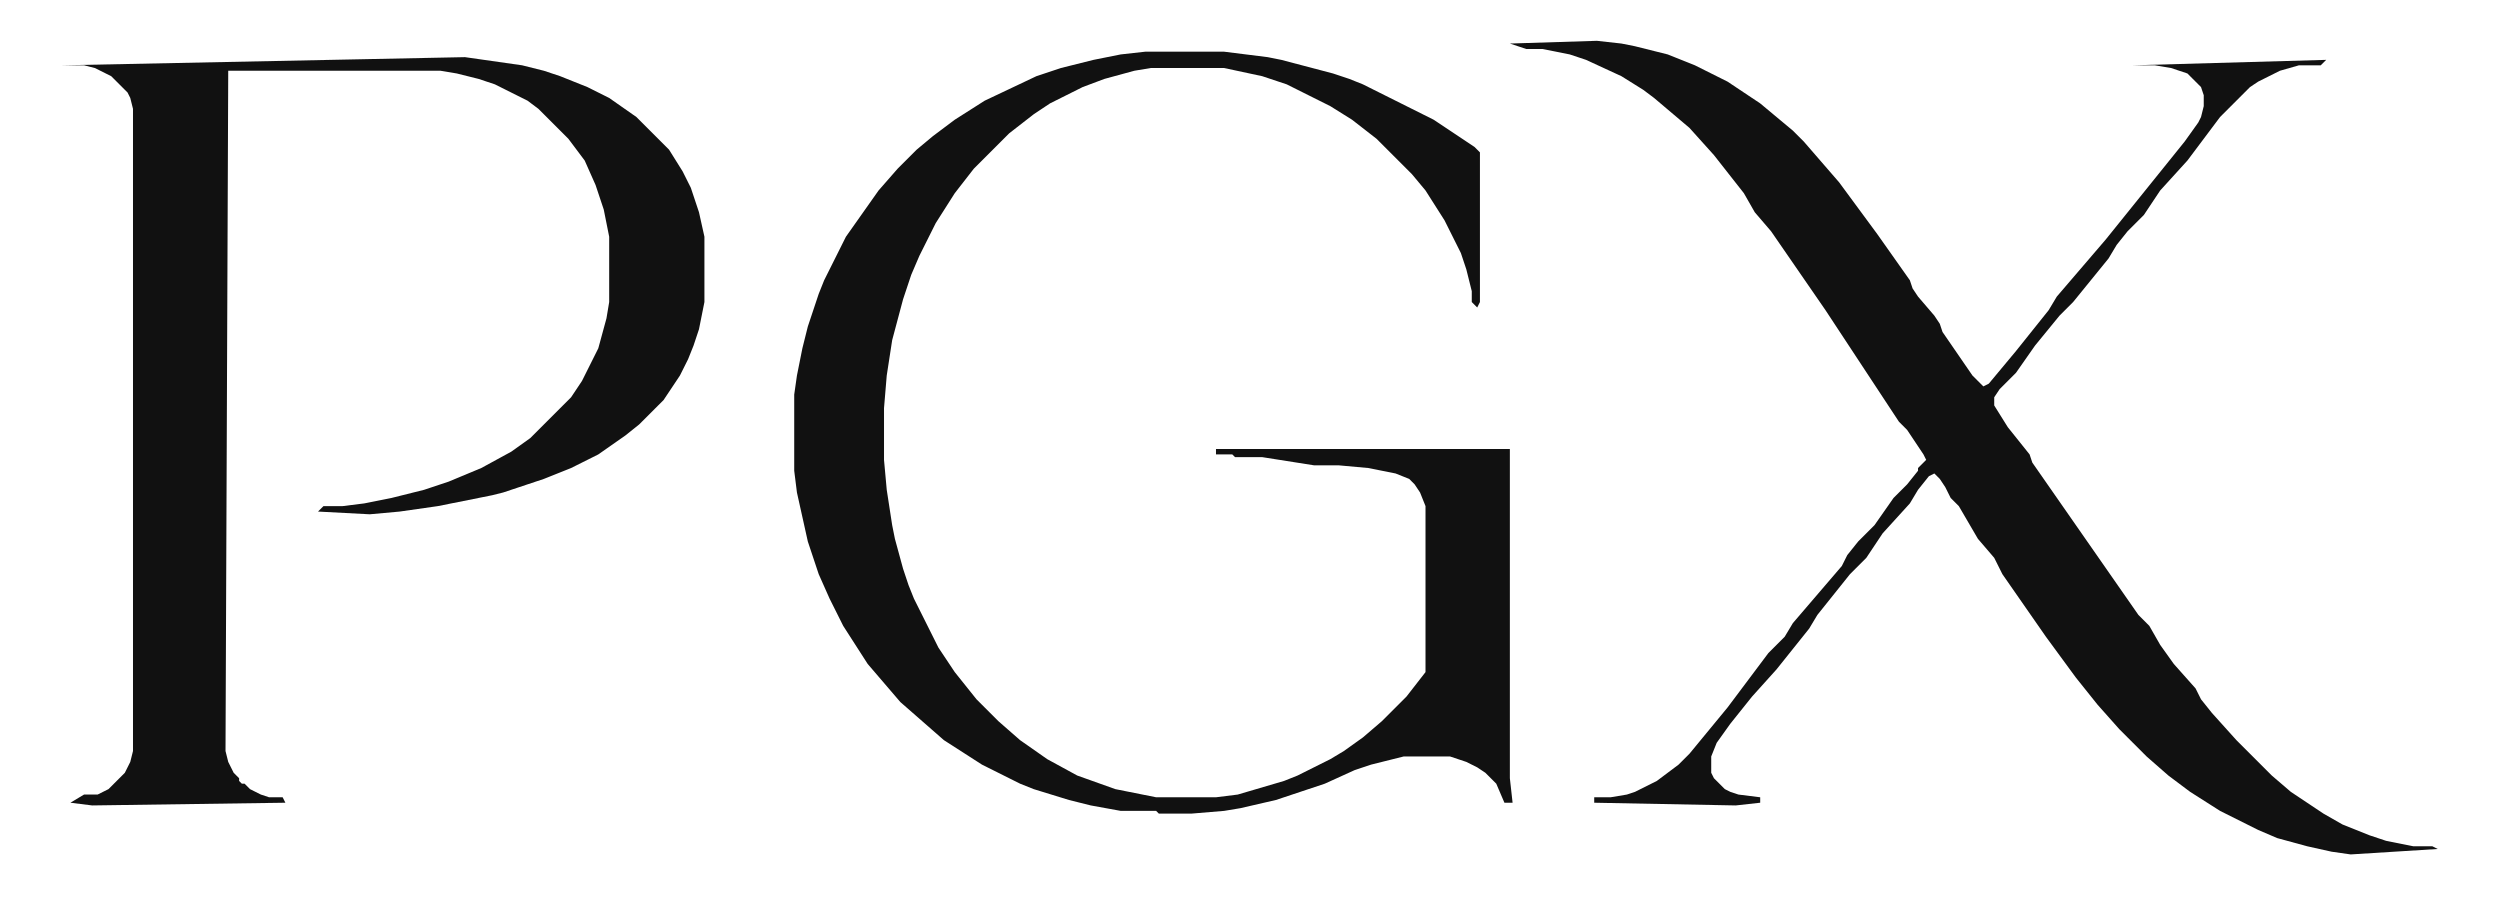
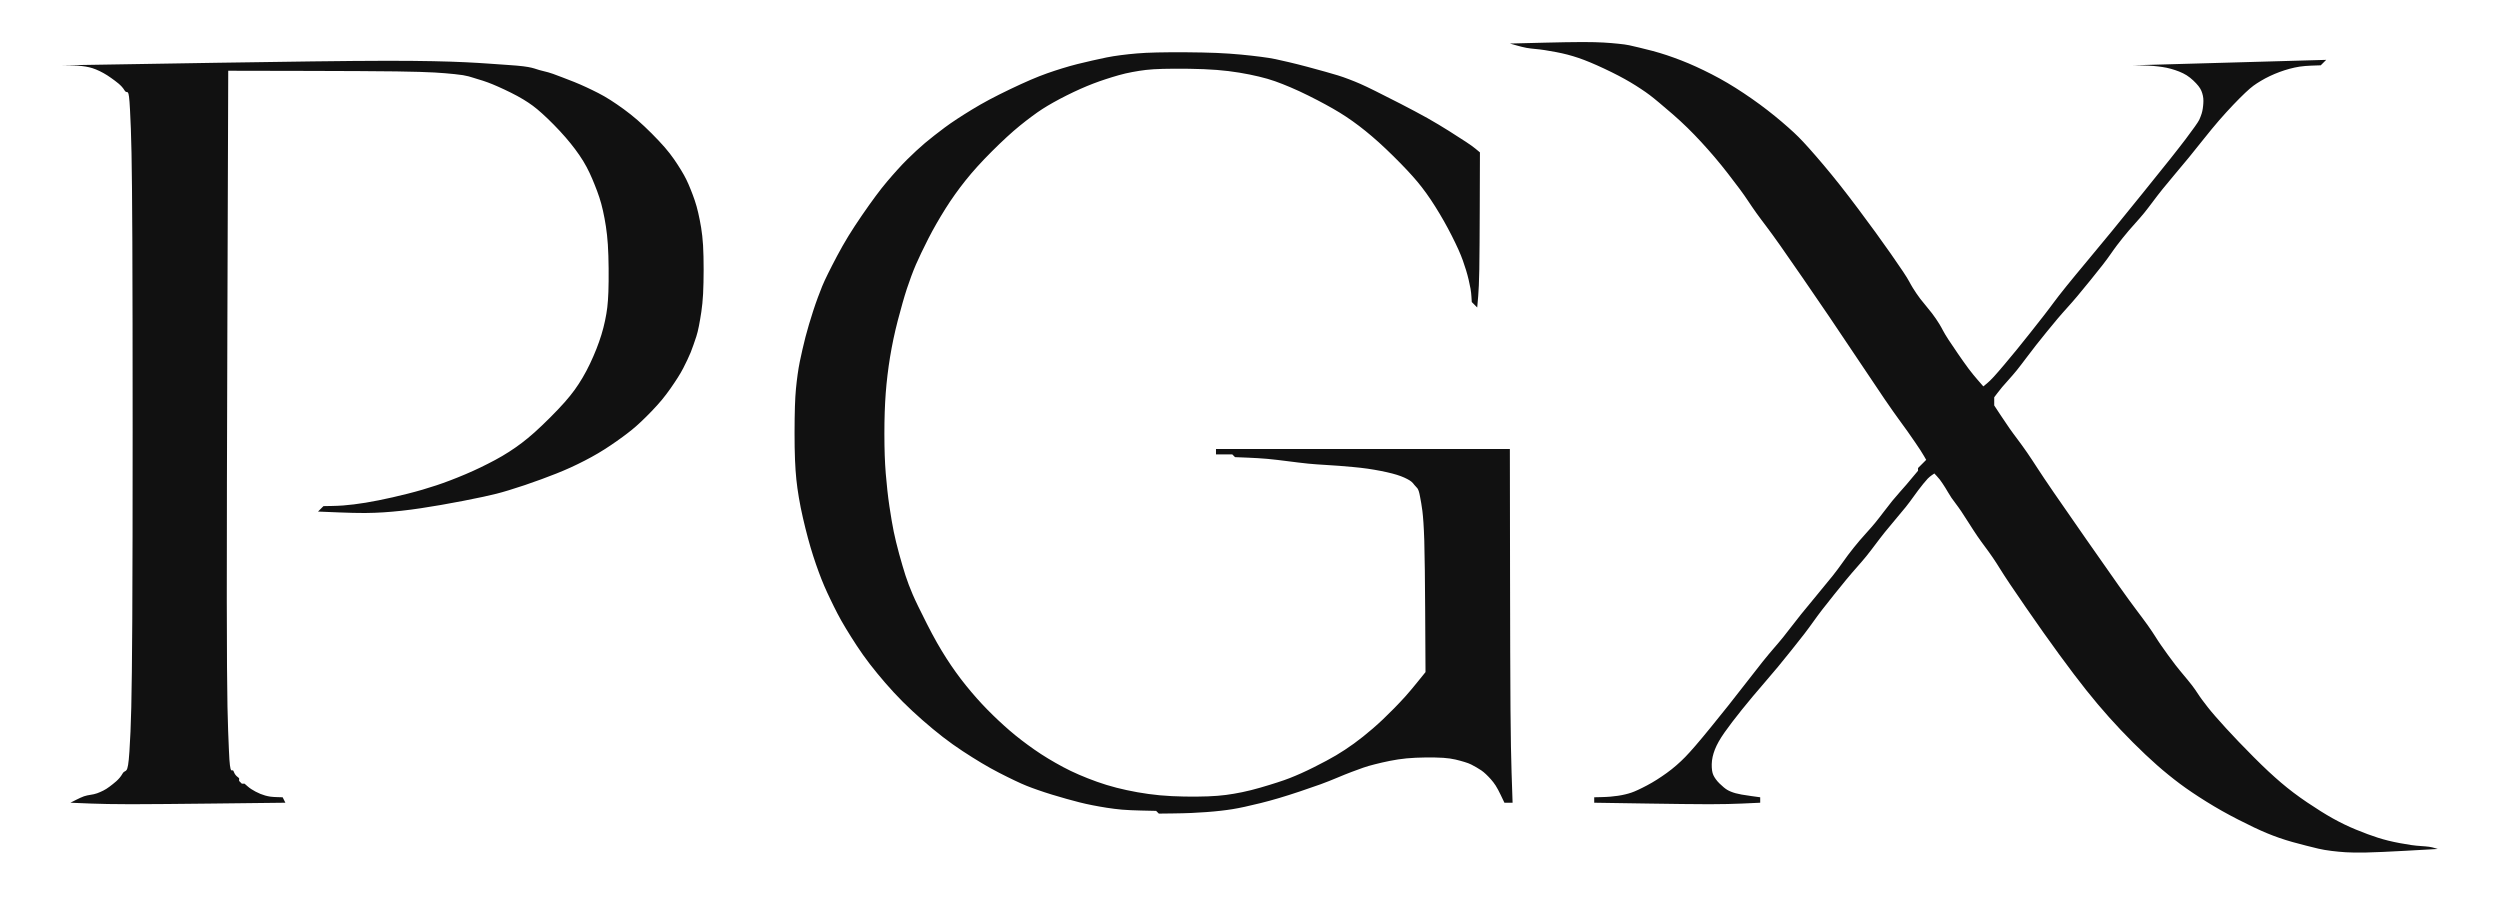
<svg xmlns="http://www.w3.org/2000/svg" viewBox="-21.875 -15.000 918.750 330.000" role="img" aria-label="PGX logo">
-   <path d="M 194.00 17.00 L 184.00 13.00 L 178.00 11.00 L 170.00 9.00 L 149.00 6.00 L 1.00 9.00 L 9.00 9.00 L 13.00 10.00 L 19.00 13.00 L 25.00 19.00 L 26.00 21.00 L 27.00 25.00 L 27.00 261.00 L 26.00 265.00 L 24.00 269.00 L 18.00 275.00 L 14.00 277.00 L 9.00 277.00 L 4.00 280.00 L 12.00 281.00 L 83.00 280.00 L 82.00 278.00 L 77.00 278.00 L 74.00 277.00 L 70.00 275.00 L 68.00 273.00 L 67.00 273.00 L 66.00 272.00 L 66.00 271.00 L 64.00 269.00 L 62.00 265.00 L 61.00 261.00 L 62.00 11.00 L 140.00 11.00 L 146.00 12.00 L 154.00 14.00 L 160.00 16.00 L 172.00 22.00 L 176.00 25.00 L 187.00 36.00 L 193.00 44.00 L 197.00 53.00 L 200.00 62.00 L 202.00 72.00 L 202.00 96.00 L 201.00 102.00 L 198.00 113.00 L 192.00 125.00 L 188.00 131.00 L 173.00 146.00 L 166.00 151.00 L 155.00 157.00 L 143.00 162.00 L 134.00 165.00 L 122.00 168.00 L 112.00 170.00 L 104.00 171.00 L 97.00 171.00 L 95.00 173.00 L 114.00 174.00 L 125.00 173.00 L 139.00 171.00 L 159.00 167.00 L 163.00 166.00 L 178.00 161.00 L 188.00 157.00 L 198.00 152.00 L 208.00 145.00 L 213.00 141.00 L 222.00 132.00 L 228.00 123.00 L 231.00 117.00 L 233.00 112.00 L 235.00 106.00 L 237.00 96.00 L 237.00 72.00 L 235.00 63.00 L 232.00 54.00 L 229.00 48.00 L 224.00 40.00 L 212.00 28.00 L 202.00 21.00 Z M 315.00 40.00 L 308.00 47.00 L 301.00 55.00 L 289.00 72.00 L 281.00 88.00 L 279.00 93.00 L 275.00 105.00 L 273.00 113.00 L 271.00 123.00 L 270.00 130.00 L 270.00 158.00 L 271.00 166.00 L 275.00 184.00 L 279.00 196.00 L 283.00 205.00 L 288.00 215.00 L 297.00 229.00 L 309.00 243.00 L 325.00 257.00 L 339.00 266.00 L 353.00 273.00 L 358.00 275.00 L 371.00 279.00 L 379.00 281.00 L 390.00 283.00 L 403.00 283.00 L 404.00 284.00 L 416.00 284.00 L 428.00 283.00 L 434.00 282.00 L 447.00 279.00 L 465.00 273.00 L 476.00 268.00 L 482.00 266.00 L 494.00 263.00 L 511.00 263.00 L 517.00 265.00 L 521.00 267.00 L 524.00 269.00 L 528.00 273.00 L 531.00 280.00 L 534.00 280.00 L 533.00 271.00 L 533.00 150.00 L 425.00 150.00 L 425.00 152.00 L 431.00 152.00 L 432.00 153.00 L 442.00 153.00 L 461.00 156.00 L 470.00 156.00 L 481.00 157.00 L 491.00 159.00 L 496.00 161.00 L 498.00 163.00 L 500.00 166.00 L 502.00 171.00 L 502.00 232.00 L 495.00 241.00 L 486.00 250.00 L 479.00 256.00 L 472.00 261.00 L 467.00 264.00 L 455.00 270.00 L 450.00 272.00 L 433.00 277.00 L 425.00 278.00 L 403.00 278.00 L 388.00 275.00 L 374.00 270.00 L 363.00 264.00 L 353.00 257.00 L 345.00 250.00 L 337.00 242.00 L 329.00 232.00 L 323.00 223.00 L 314.00 205.00 L 312.00 200.00 L 310.00 194.00 L 307.00 183.00 L 306.00 178.00 L 304.00 165.00 L 303.00 154.00 L 303.00 135.00 L 304.00 123.00 L 306.00 110.00 L 310.00 95.00 L 313.00 86.00 L 316.00 79.00 L 322.00 67.00 L 329.00 56.00 L 336.00 47.00 L 349.00 34.00 L 358.00 27.00 L 364.00 23.00 L 376.00 17.00 L 384.00 14.00 L 395.00 11.00 L 401.00 10.00 L 428.00 10.00 L 442.00 13.00 L 451.00 16.00 L 467.00 24.00 L 475.00 29.00 L 484.00 36.00 L 497.00 49.00 L 502.00 55.00 L 509.00 66.00 L 515.00 78.00 L 517.00 84.00 L 519.00 92.00 L 519.00 96.00 L 521.00 98.00 L 522.00 96.00 L 522.00 41.00 L 520.00 39.00 L 505.00 29.00 L 479.00 16.00 L 474.00 14.00 L 468.00 12.00 L 449.00 7.00 L 444.00 6.00 L 428.00 4.00 L 399.00 4.00 L 390.00 5.00 L 380.00 7.00 L 368.00 10.00 L 359.00 13.00 L 340.00 22.00 L 329.00 29.00 L 321.00 35.00 Z M 533.00 1.00 L 539.00 3.00 L 545.00 3.00 L 555.00 5.00 L 561.00 7.00 L 574.00 13.00 L 582.00 18.00 L 586.00 21.00 L 599.00 32.00 L 608.00 42.00 L 619.00 56.00 L 623.00 63.00 L 629.00 70.00 L 649.00 99.00 L 676.00 140.00 L 679.00 143.00 L 685.00 152.00 L 686.00 154.00 L 683.00 157.00 L 683.00 158.00 L 679.00 163.00 L 674.00 168.00 L 667.00 178.00 L 661.00 184.00 L 657.00 189.00 L 655.00 193.00 L 637.00 214.00 L 634.00 219.00 L 628.00 225.00 L 613.00 245.00 L 599.00 262.00 L 595.00 266.00 L 587.00 272.00 L 579.00 276.00 L 576.00 277.00 L 570.00 278.00 L 564.00 278.00 L 564.00 280.00 L 616.00 281.00 L 625.00 280.00 L 625.00 278.00 L 617.00 277.00 L 614.00 276.00 L 612.00 275.00 L 608.00 271.00 L 607.00 269.00 L 607.00 263.00 L 609.00 258.00 L 614.00 251.00 L 622.00 241.00 L 631.00 231.00 L 643.00 216.00 L 646.00 211.00 L 658.00 196.00 L 664.00 190.00 L 670.00 181.00 L 680.00 170.00 L 683.00 165.00 L 687.00 160.00 L 689.00 159.00 L 691.00 161.00 L 693.00 164.00 L 695.00 168.00 L 698.00 171.00 L 705.00 183.00 L 711.00 190.00 L 714.00 196.00 L 730.00 219.00 L 741.00 234.00 L 749.00 244.00 L 757.00 253.00 L 767.00 263.00 L 775.00 270.00 L 783.00 276.00 L 794.00 283.00 L 808.00 290.00 L 815.00 293.00 L 826.00 296.00 L 835.00 298.00 L 842.00 299.00 L 874.00 297.00 L 872.00 296.00 L 865.00 296.00 L 855.00 294.00 L 849.00 292.00 L 839.00 288.00 L 832.00 284.00 L 820.00 276.00 L 813.00 270.00 L 800.00 257.00 L 791.00 247.00 L 787.00 242.00 L 785.00 238.00 L 777.00 229.00 L 772.00 222.00 L 768.00 215.00 L 764.00 211.00 L 725.00 155.00 L 724.00 152.00 L 716.00 142.00 L 711.00 134.00 L 711.00 131.00 L 713.00 128.00 L 719.00 122.00 L 726.00 112.00 L 735.00 101.00 L 740.00 96.00 L 753.00 80.00 L 756.00 75.00 L 760.00 70.00 L 766.00 64.00 L 772.00 55.00 L 782.00 44.00 L 794.00 28.00 L 805.00 17.00 L 808.00 15.00 L 816.00 11.00 L 823.00 9.00 L 831.00 9.00 L 833.00 7.00 L 762.00 9.00 L 770.00 9.00 L 776.00 10.00 L 782.00 12.00 L 787.00 17.00 L 788.00 20.00 L 788.00 24.00 L 787.00 28.00 L 786.00 30.00 L 781.00 37.00 L 752.00 73.00 L 734.00 94.00 L 731.00 99.00 L 719.00 114.00 L 709.00 126.00 L 707.00 127.00 L 703.00 123.00 L 692.00 107.00 L 691.00 104.00 L 689.00 101.00 L 683.00 94.00 L 681.00 91.00 L 680.00 88.00 L 668.00 71.00 L 654.00 52.00 L 641.00 37.00 L 637.00 33.00 L 625.00 23.00 L 613.00 15.00 L 601.00 9.00 L 591.00 5.00 L 579.00 2.00 L 574.00 1.00 L 565.00 0.00 Z" fill="#111111" fill-rule="evenodd" />
+   <path d="M1 9C2.19 9.04 6.06 9.01 8.13 9.26C10.19 9.51 11.58 9.79 13.38 10.52C15.19 11.25 17.2 12.37 18.95 13.64C20.7 14.92 22.71 16.24 23.87 18.18C25.03 20.12 25.42 16.07 25.9 25.31C26.38 34.54 26.62 42.4 26.76 73.59C26.9 104.78 26.92 181.19 26.74 212.44C26.56 243.7 26.29 251.62 25.69 261.11C25.08 270.6 24.33 267.22 23.11 269.38C21.89 271.55 19.92 272.9 18.37 274.1C16.82 275.29 15.37 275.94 13.81 276.53C12.24 277.12 10.62 277.07 8.98 277.64C7.35 278.22 4.83 279.61 4 280C7.71 280.09 13.08 280.55 26.25 280.55C39.42 280.55 73.54 280.09 83 280L82 278C81.24 277.96 78.8 277.96 77.44 277.76C76.08 277.55 75.01 277.22 73.84 276.76C72.67 276.29 71.41 275.61 70.44 274.98C69.46 274.36 68.41 273.33 68 273L67 273L66 272L66 271C65.67 270.59 64.64 270.25 64.02 268.55C63.39 266.85 62.68 271.34 62.26 260.81C61.84 250.28 61.51 246.99 61.47 205.35C61.43 163.72 61.91 43.39 62 11C72.29 11.04 109.88 11.04 123.75 11.24C137.61 11.45 140.21 11.77 145.2 12.24C150.19 12.72 151.02 13.32 153.68 14.08C156.35 14.85 158.4 15.61 161.19 16.85C163.98 18.09 167.71 19.88 170.41 21.52C173.11 23.17 174.77 24.38 177.36 26.71C179.95 29.03 183.44 32.56 185.95 35.47C188.47 38.38 190.65 41.25 192.45 44.18C194.24 47.1 195.51 49.99 196.72 53.03C197.94 56.08 198.92 58.82 199.72 62.46C200.52 66.1 201.18 69.92 201.51 74.88C201.84 79.84 201.88 87.59 201.71 92.25C201.53 96.91 201.21 99.35 200.48 102.84C199.75 106.34 198.7 109.71 197.32 113.21C195.94 116.7 194.16 120.55 192.22 123.81C190.28 127.07 188.62 129.42 185.68 132.77C182.74 136.11 177.97 140.86 174.56 143.91C171.14 146.95 168.51 148.9 165.21 151.04C161.91 153.18 158.36 155.01 154.76 156.76C151.16 158.51 147.17 160.17 143.61 161.53C140.05 162.9 136.94 163.91 133.41 164.95C129.88 165.99 125.92 166.96 122.44 167.76C118.95 168.56 115.53 169.24 112.5 169.74C109.47 170.24 106.84 170.55 104.26 170.76C101.68 170.97 98.21 170.96 97 171L95 173C97.87 173.09 107.13 173.58 112.24 173.53C117.35 173.48 121 173.2 125.64 172.71C130.29 172.21 135.13 171.44 140.14 170.58C145.14 169.73 151.5 168.48 155.67 167.58C159.83 166.67 161.57 166.24 165.13 165.16C168.7 164.09 173.26 162.54 177.05 161.14C180.85 159.74 184.44 158.35 187.92 156.76C191.39 155.16 194.75 153.45 197.92 151.58C201.09 149.72 204.29 147.5 206.94 145.56C209.58 143.62 211.37 142.19 213.77 139.92C216.17 137.65 219.09 134.67 221.34 131.97C223.59 129.26 225.69 126.15 227.25 123.7C228.82 121.24 229.77 119.26 230.72 117.26C231.68 115.26 232.28 113.79 232.98 111.72C233.69 109.65 234.38 107.96 234.97 104.84C235.55 101.72 236.26 97.97 236.51 93.02C236.77 88.07 236.79 80.11 236.5 75.16C236.2 70.2 235.5 66.72 234.74 63.3C233.98 59.89 233 57.27 231.95 54.64C230.9 52.02 230.02 50.11 228.43 47.53C226.84 44.95 225.09 42.22 222.42 39.15C219.74 36.08 215.7 32.01 212.37 29.11C209.04 26.22 205.57 23.77 202.45 21.76C199.33 19.76 196.58 18.47 193.65 17.08C190.71 15.7 187.55 14.46 184.84 13.45C182.13 12.44 180.72 11.78 177.4 11.02C174.07 10.25 174.44 9.49 164.88 8.88C155.32 8.26 147.37 7.32 120.05 7.34C92.74 7.36 20.84 8.72 1 9Z M403 283L404 284C405.98 283.96 412.11 283.95 415.9 283.77C419.69 283.6 423.48 283.33 426.76 282.95C430.04 282.57 432 282.27 435.57 281.5C439.13 280.72 443.49 279.68 448.13 278.3C452.77 276.93 458.96 274.83 463.42 273.23C467.87 271.62 471.53 269.9 474.85 268.68C478.18 267.45 479.99 266.71 483.36 265.88C486.72 265.04 490.85 264.09 495.05 263.7C499.25 263.3 505.01 263.28 508.56 263.5C512.11 263.73 514.31 264.45 516.34 265.03C518.38 265.62 519.45 266.29 520.76 267.03C522.06 267.78 523.02 268.39 524.19 269.5C525.36 270.62 526.66 271.96 527.79 273.71C528.93 275.46 530.47 278.95 531 280L534 280C533.87 274.28 533.39 267.33 533.23 245.67C533.06 224 533.04 165.94 533 150L425 150L425 152L431 152L432 153C433.98 153.1 439.38 153.23 443.87 153.63C448.35 154.03 454.52 154.96 458.92 155.39C463.32 155.82 466.63 155.88 470.27 156.19C473.9 156.5 477.47 156.77 480.72 157.24C483.98 157.71 487.38 158.39 489.8 159.02C492.22 159.65 493.88 160.31 495.24 161.02C496.59 161.72 497.16 162.19 497.95 163.26C498.74 164.33 499.37 164.01 499.97 167.42C500.57 170.82 501.21 172.94 501.55 183.7C501.89 194.47 501.92 223.95 502 232C500.76 233.49 497.18 238.07 494.58 240.95C491.98 243.83 489 246.85 486.42 249.3C483.83 251.76 481.42 253.81 479.07 255.69C476.72 257.57 474.58 259.1 472.33 260.58C470.08 262.06 468.25 263.14 465.57 264.58C462.89 266.01 459.26 267.87 456.26 269.2C453.26 270.52 451.17 271.39 447.56 272.54C443.95 273.7 438.84 275.28 434.6 276.13C430.35 276.98 427.14 277.47 422.1 277.66C417.06 277.85 409.98 277.8 404.36 277.27C398.75 276.74 393.34 275.74 388.4 274.48C383.45 273.22 378.89 271.51 374.71 269.72C370.53 267.94 366.85 265.88 363.31 263.76C359.77 261.63 356.52 259.3 353.47 256.97C350.42 254.63 347.77 252.31 345.03 249.74C342.29 247.17 339.64 244.5 337.03 241.55C334.43 238.6 331.83 235.43 329.4 232.04C326.97 228.65 324.78 225.25 322.47 221.2C320.16 217.16 317.26 211.32 315.53 207.77C313.8 204.22 313.06 202.38 312.1 199.91C311.15 197.44 310.59 195.58 309.81 192.95C309.03 190.32 308.08 186.91 307.42 184.14C306.75 181.37 306.36 179.48 305.82 176.33C305.29 173.17 304.65 169.18 304.23 165.18C303.8 161.18 303.42 157.13 303.26 152.34C303.1 147.55 303.09 141.35 303.26 136.43C303.43 131.52 303.74 127.32 304.28 122.86C304.81 118.39 305.53 114.05 306.45 109.63C307.37 105.22 308.71 100.22 309.81 96.36C310.9 92.5 311.89 89.54 313.03 86.47C314.18 83.4 315.15 81.14 316.7 77.92C318.24 74.7 320.21 70.76 322.28 67.18C324.35 63.59 326.62 59.89 329.12 56.4C331.62 52.91 334.12 49.74 337.29 46.23C340.46 42.72 344.8 38.42 348.15 35.34C351.49 32.26 354.51 29.86 357.36 27.75C360.2 25.63 362.26 24.33 365.24 22.65C368.22 20.97 372.03 19.07 375.25 17.64C378.46 16.22 381.36 15.11 384.53 14.08C387.7 13.06 390.79 12.1 394.27 11.47C397.76 10.84 400.27 10.44 405.45 10.31C410.62 10.18 419.44 10.22 425.33 10.7C431.22 11.17 436.26 12.07 440.77 13.14C445.27 14.2 448.27 15.36 452.36 17.08C456.46 18.8 461.53 21.37 465.33 23.44C469.12 25.51 471.92 27.2 475.16 29.5C478.4 31.81 481.43 34.26 484.79 37.27C488.14 40.29 492.37 44.48 495.29 47.6C498.21 50.73 500.06 52.93 502.3 56.03C504.54 59.13 506.78 62.77 508.74 66.21C510.7 69.65 512.72 73.68 514.08 76.69C515.44 79.71 516.15 81.88 516.9 84.28C517.64 86.69 518.2 89.18 518.55 91.13C518.9 93.08 518.92 95.19 519 96L521 98C521.13 95.67 521.61 93.51 521.77 84.01C521.94 74.51 521.96 48.17 522 41C521.15 40.36 520.1 39.24 516.87 37.14C513.65 35.04 508.2 31.49 502.65 28.37C497.09 25.26 488.34 20.81 483.55 18.44C478.76 16.06 476.95 15.31 473.91 14.14C470.86 12.96 468.97 12.44 465.28 11.39C461.59 10.34 455.72 8.76 451.76 7.84C447.8 6.92 445.95 6.44 441.53 5.88C437.1 5.31 431.59 4.72 425.21 4.45C418.84 4.19 409.14 4.14 403.29 4.28C397.43 4.41 394.03 4.77 390.08 5.26C386.13 5.75 383.18 6.43 379.58 7.24C375.98 8.05 372.25 8.94 368.48 10.12C364.7 11.3 361.39 12.4 356.92 14.32C352.46 16.24 346.2 19.23 341.69 21.63C337.18 24.03 333.22 26.53 329.85 28.72C326.48 30.92 323.99 32.84 321.49 34.79C318.98 36.75 317.07 38.35 314.81 40.45C312.54 42.56 310.38 44.65 307.9 47.41C305.42 50.18 302.93 52.98 299.94 57.04C296.94 61.09 292.85 66.98 289.92 71.74C287 76.5 284.26 81.85 282.39 85.61C280.52 89.38 279.84 91.22 278.68 94.33C277.52 97.44 276.36 101.08 275.42 104.25C274.48 107.41 273.75 110.26 273.05 113.33C272.35 116.41 271.71 119.21 271.24 122.71C270.78 126.21 270.42 129.15 270.26 134.36C270.1 139.58 270.05 148.42 270.29 154C270.53 159.58 270.9 163.03 271.7 167.82C272.49 172.62 273.83 178.19 275.05 182.76C276.27 187.33 277.64 191.49 279.02 195.24C280.39 198.98 281.63 201.8 283.29 205.24C284.95 208.69 286.55 211.95 288.97 215.92C291.39 219.89 294.32 224.57 297.81 229.07C301.31 233.57 305.45 238.45 309.92 242.92C314.39 247.38 319.8 252.09 324.62 255.84C329.43 259.58 334.4 262.71 338.81 265.38C343.23 268.05 347.64 270.21 351.1 271.87C354.56 273.53 356.41 274.22 359.57 275.33C362.73 276.45 366.71 277.65 370.05 278.58C373.4 279.51 376.22 280.27 379.63 280.93C383.04 281.59 386.61 282.2 390.5 282.55C394.4 282.89 400.92 282.92 403 283Z M533 1C534.01 1.26 536.93 2.18 539.07 2.58C541.21 2.98 543.3 3 545.84 3.42C548.37 3.84 551.52 4.36 554.28 5.1C557.05 5.85 559.32 6.6 562.43 7.89C565.54 9.17 569.8 11.18 572.92 12.81C576.04 14.44 578.67 16.01 581.16 17.67C583.66 19.32 585.05 20.37 587.9 22.76C590.75 25.14 594.89 28.64 598.28 31.98C601.68 35.31 605.07 39.02 608.27 42.77C611.47 46.52 614.93 51.07 617.48 54.48C620.03 57.9 621.1 59.8 623.57 63.25C626.04 66.7 627.84 68.81 632.32 75.18C636.79 81.54 644.01 92.02 650.41 101.44C656.82 110.87 665.94 124.68 670.74 131.71C675.54 138.73 676.99 140.46 679.19 143.6C681.39 146.73 682.78 148.78 683.92 150.52C685.05 152.25 685.65 153.42 686 154L683 157L683 158C682.29 158.85 680.32 161.24 678.74 163.08C677.16 164.93 675.47 166.72 673.55 169.06C671.63 171.41 669.23 174.73 667.23 177.16C665.22 179.6 663.17 181.71 661.5 183.69C659.83 185.67 658.85 186.9 657.22 189.04C655.58 191.19 654.53 192.95 651.67 196.56C648.81 200.16 643.11 206.91 640.07 210.69C637.03 214.46 635.78 216.28 633.42 219.19C631.07 222.1 629.29 223.94 625.93 228.13C622.57 232.32 617.36 239.19 613.24 244.34C609.12 249.49 604.37 255.4 601.21 259.04C598.05 262.69 596.63 264.12 594.26 266.2C591.9 268.28 589.38 270.02 587.02 271.53C584.65 273.05 582.02 274.39 580.08 275.29C578.15 276.19 577.09 276.52 575.41 276.93C573.72 277.35 571.85 277.6 569.95 277.77C568.05 277.95 564.99 277.96 564 278L564 280C571.05 280.09 596.11 280.55 606.27 280.55C616.44 280.55 621.88 280.09 625 280L625 278C623.86 277.83 619.94 277.34 618.15 277C616.36 276.66 615.37 276.39 614.28 275.95C613.19 275.51 612.55 275.12 611.62 274.36C610.68 273.59 609.38 272.37 608.66 271.33C607.94 270.3 607.5 269.51 607.31 268.15C607.12 266.78 607.11 264.9 607.52 263.12C607.93 261.35 608.56 259.65 609.76 257.51C610.97 255.37 612.65 253.06 614.75 250.29C616.84 247.51 619.53 244.24 622.33 240.86C625.13 237.49 628.4 233.85 631.54 230.04C634.68 226.23 638.46 221.5 641.17 218.01C643.87 214.51 645.18 212.42 647.78 209.06C650.39 205.69 654.1 201.09 656.79 197.82C659.49 194.55 661.63 192.31 663.97 189.44C666.3 186.57 668.36 183.62 670.79 180.6C673.21 177.58 676.45 173.89 678.5 171.32C680.55 168.75 681.73 166.91 683.07 165.17C684.42 163.43 685.58 161.93 686.56 160.9C687.55 159.88 688.59 159.32 689 159C689.33 159.37 690.33 160.37 691 161.24C691.67 162.11 692.3 163.11 693.02 164.23C693.73 165.34 694.31 166.49 695.29 167.94C696.28 169.39 697.32 170.59 698.9 172.93C700.49 175.28 702.85 179.16 704.79 182C706.73 184.84 708.52 187.03 710.52 189.98C712.53 192.92 713.72 195.12 716.81 199.69C719.89 204.26 725.13 211.89 729.04 217.39C732.94 222.9 736.91 228.33 740.24 232.72C743.56 237.1 746.12 240.3 748.98 243.71C751.85 247.11 754.49 250.06 757.42 253.16C760.35 256.26 763.65 259.56 766.58 262.32C769.51 265.08 772.16 267.43 775.02 269.74C777.87 272.05 780.46 274.01 783.73 276.21C786.99 278.41 790.81 280.8 794.61 282.95C798.41 285.1 803.01 287.43 806.53 289.1C810.06 290.76 812.58 291.81 815.75 292.92C818.93 294.03 822.38 294.96 825.58 295.76C828.78 296.56 831.26 297.28 834.94 297.71C838.61 298.13 841.11 298.42 847.62 298.3C854.13 298.19 869.6 297.22 874 297C873.47 296.87 872.43 296.43 870.82 296.19C869.2 295.95 866.81 295.94 864.3 295.56C861.8 295.19 858.47 294.6 855.79 293.93C853.1 293.26 850.92 292.55 848.21 291.55C845.5 290.54 842.39 289.3 839.53 287.9C836.66 286.5 834.1 285.07 831 283.13C827.91 281.19 824.15 278.7 820.95 276.27C817.74 273.83 815.14 271.6 811.79 268.5C808.45 265.4 804.15 261.03 800.89 257.64C797.63 254.26 794.47 250.77 792.23 248.2C789.99 245.63 788.85 244.11 787.44 242.23C786.02 240.35 785.37 239.06 783.73 236.92C782.09 234.78 779.5 231.84 777.59 229.37C775.69 226.9 773.97 224.51 772.28 222.08C770.58 219.66 770.02 218.45 767.43 214.8C764.83 211.15 762.48 208.32 756.73 200.18C750.97 192.05 738.49 174.13 732.89 165.99C727.28 157.85 725.83 155.29 723.11 151.35C720.39 147.4 718.58 145.23 716.56 142.33C714.54 139.44 711.93 135.39 711 134L711 131C711.49 130.38 712.53 128.92 713.92 127.25C715.31 125.59 717.25 123.6 719.33 121.03C721.41 118.45 723.91 114.95 726.4 111.81C728.89 108.66 731.74 105.16 734.26 102.15C736.79 99.15 738.8 97.11 741.57 93.8C744.34 90.49 748.47 85.41 750.89 82.3C753.31 79.2 754.49 77.27 756.09 75.17C757.69 73.07 758.8 71.71 760.47 69.72C762.14 67.74 764.02 65.82 766.1 63.27C768.18 60.72 770.2 57.8 772.94 54.41C775.67 51.02 779.05 47.12 782.5 42.92C785.96 38.72 790.21 33.17 793.67 29.2C797.13 25.23 800.71 21.5 803.26 19.09C805.81 16.68 806.88 16.01 808.98 14.73C811.08 13.46 813.5 12.33 815.88 11.45C818.25 10.58 820.69 9.89 823.21 9.49C825.73 9.08 829.7 9.08 831 9L833 7L762 9C763.26 9.04 767.22 9.03 769.55 9.24C771.87 9.46 773.92 9.72 775.95 10.29C777.98 10.86 780.02 11.61 781.71 12.66C783.39 13.72 785.06 15.36 786.06 16.62C787.06 17.87 787.41 18.96 787.69 20.19C787.97 21.42 787.89 22.74 787.76 23.98C787.63 25.22 787.43 26.36 786.92 27.63C786.4 28.9 786.56 28.96 784.69 31.59C782.82 34.21 780.75 37.02 775.69 43.39C770.63 49.76 760.71 62.01 754.34 69.83C747.96 77.64 741.61 85.11 737.43 90.3C733.25 95.48 732.25 97.11 729.25 100.94C726.25 104.78 722.5 109.55 719.44 113.3C716.37 117.06 712.92 121.18 710.84 123.46C708.77 125.74 707.64 126.41 707 127C706.1 125.92 703.73 123.38 701.59 120.51C699.44 117.63 695.91 112.46 694.13 109.74C692.34 107.01 691.87 105.75 690.88 104.15C689.88 102.56 689.32 101.72 688.15 100.16C686.98 98.61 685.03 96.39 683.85 94.84C682.68 93.28 682.17 92.5 681.11 90.83C680.05 89.16 679.78 88.21 677.49 84.8C675.21 81.39 671.24 75.67 667.38 70.38C663.52 65.09 658.42 58.21 654.34 53.06C650.27 47.9 646.08 42.99 642.92 39.45C639.75 35.92 638.35 34.54 635.34 31.86C632.33 29.18 628.58 26.11 624.86 23.38C621.15 20.66 616.94 17.83 613.03 15.52C609.13 13.21 605.14 11.21 601.42 9.5C597.7 7.8 594.19 6.47 590.7 5.29C587.21 4.12 583.46 3.17 580.48 2.47C577.5 1.76 576.28 1.4 572.82 1.07C569.37 0.73 566.37 0.46 559.73 0.45C553.09 0.44 537.45 0.91 533 1Z" fill="#111111" fill-rule="evenodd" />
</svg>
